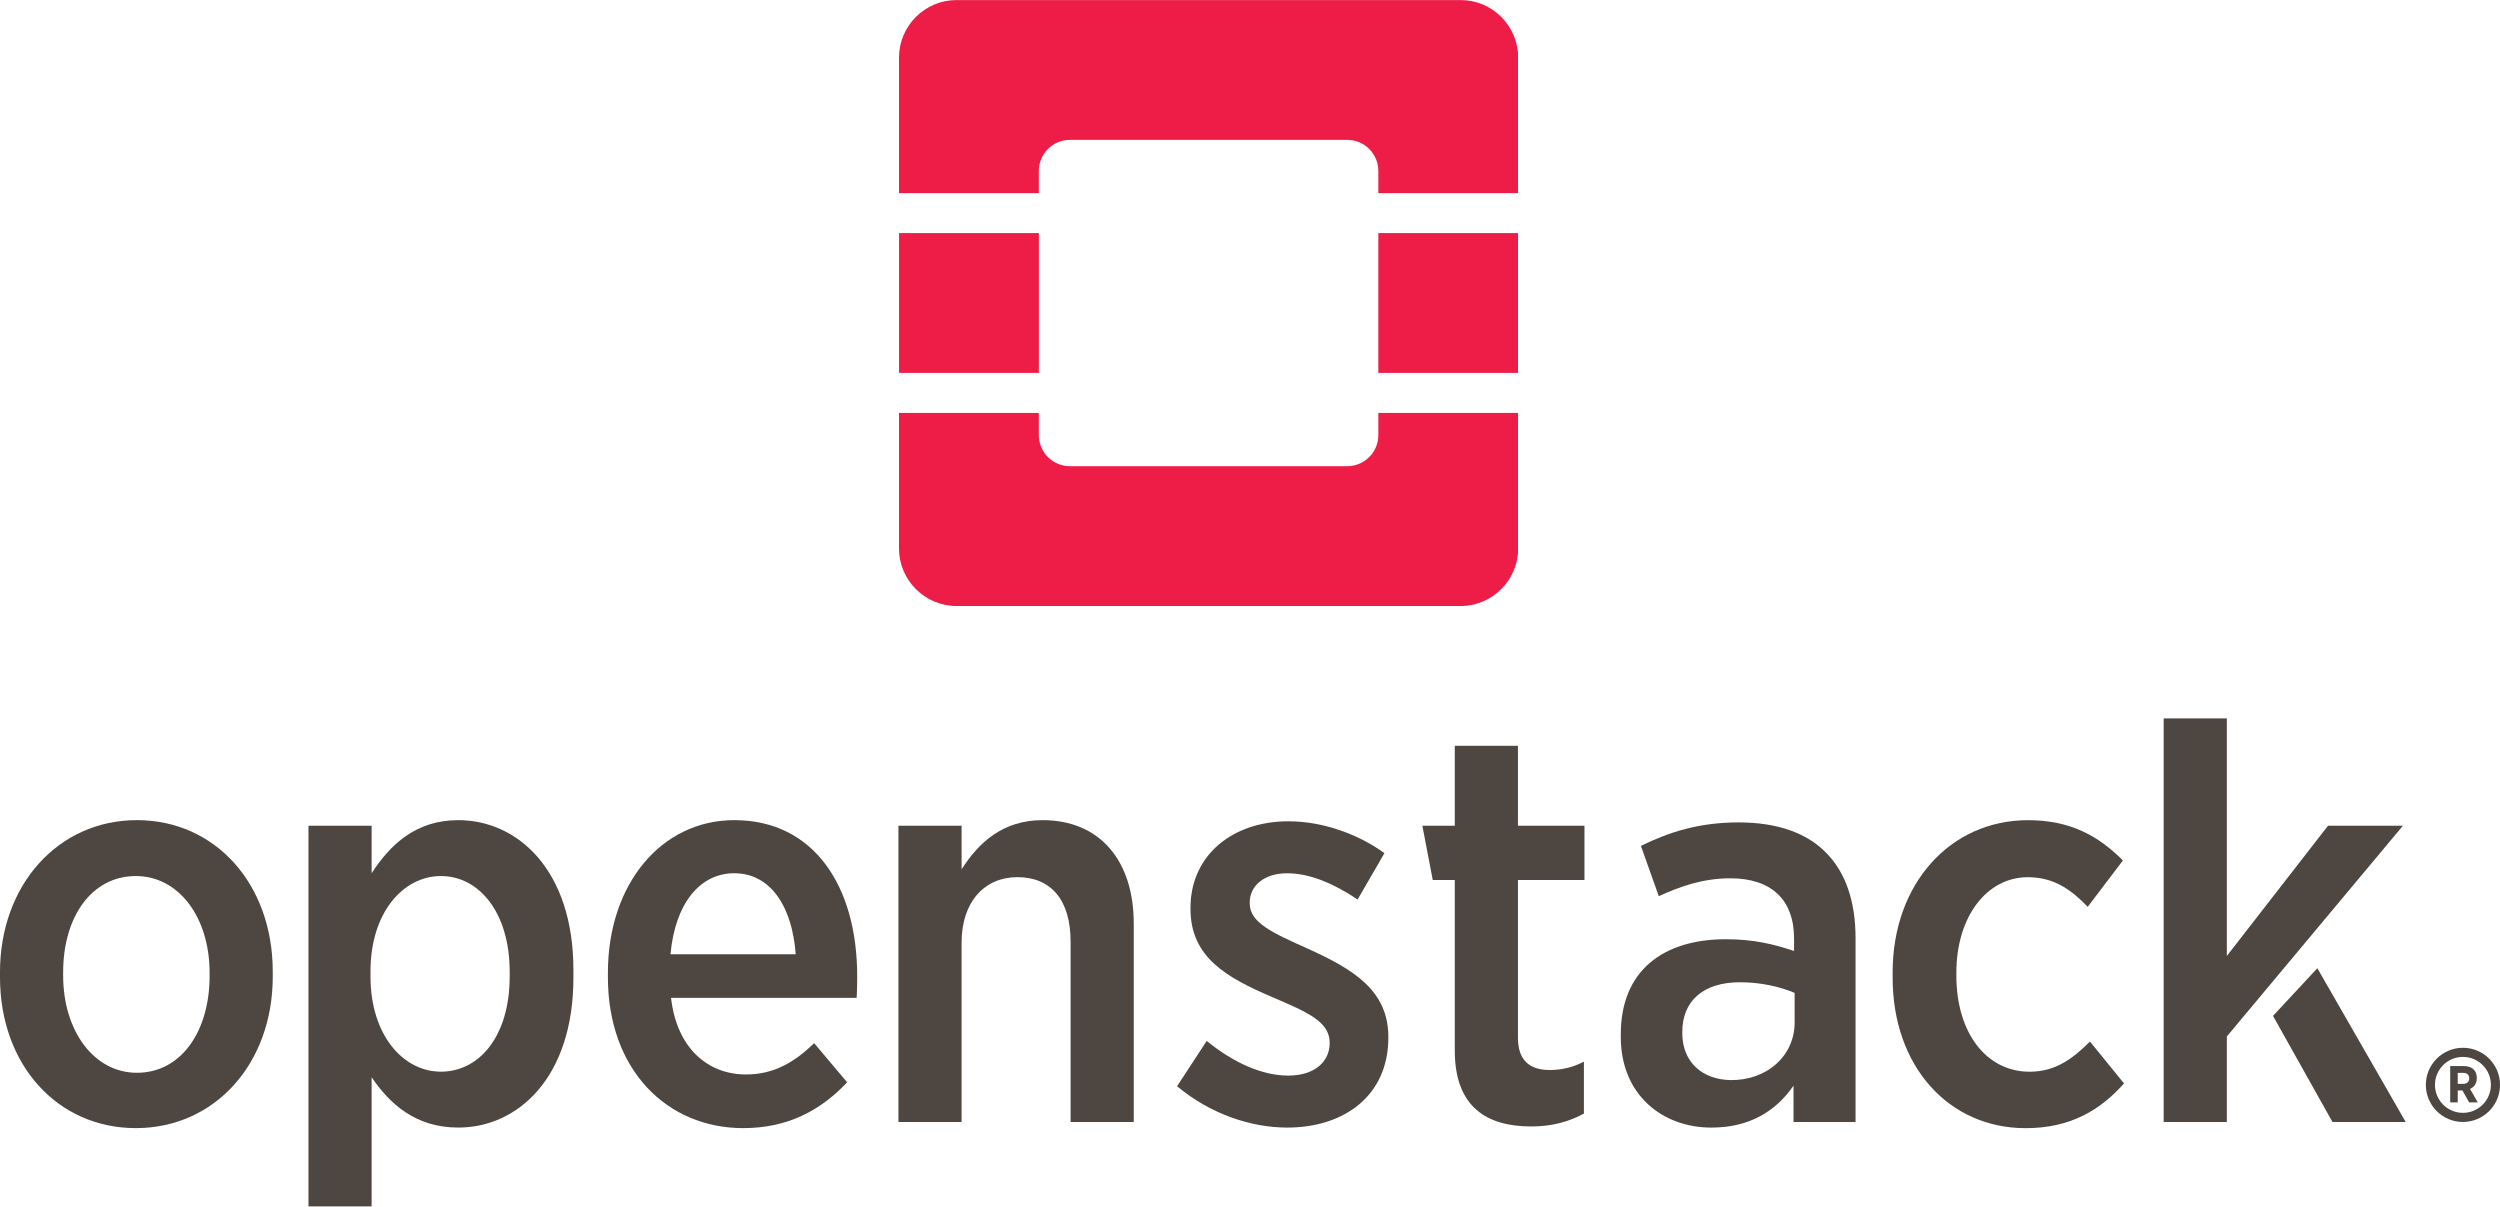
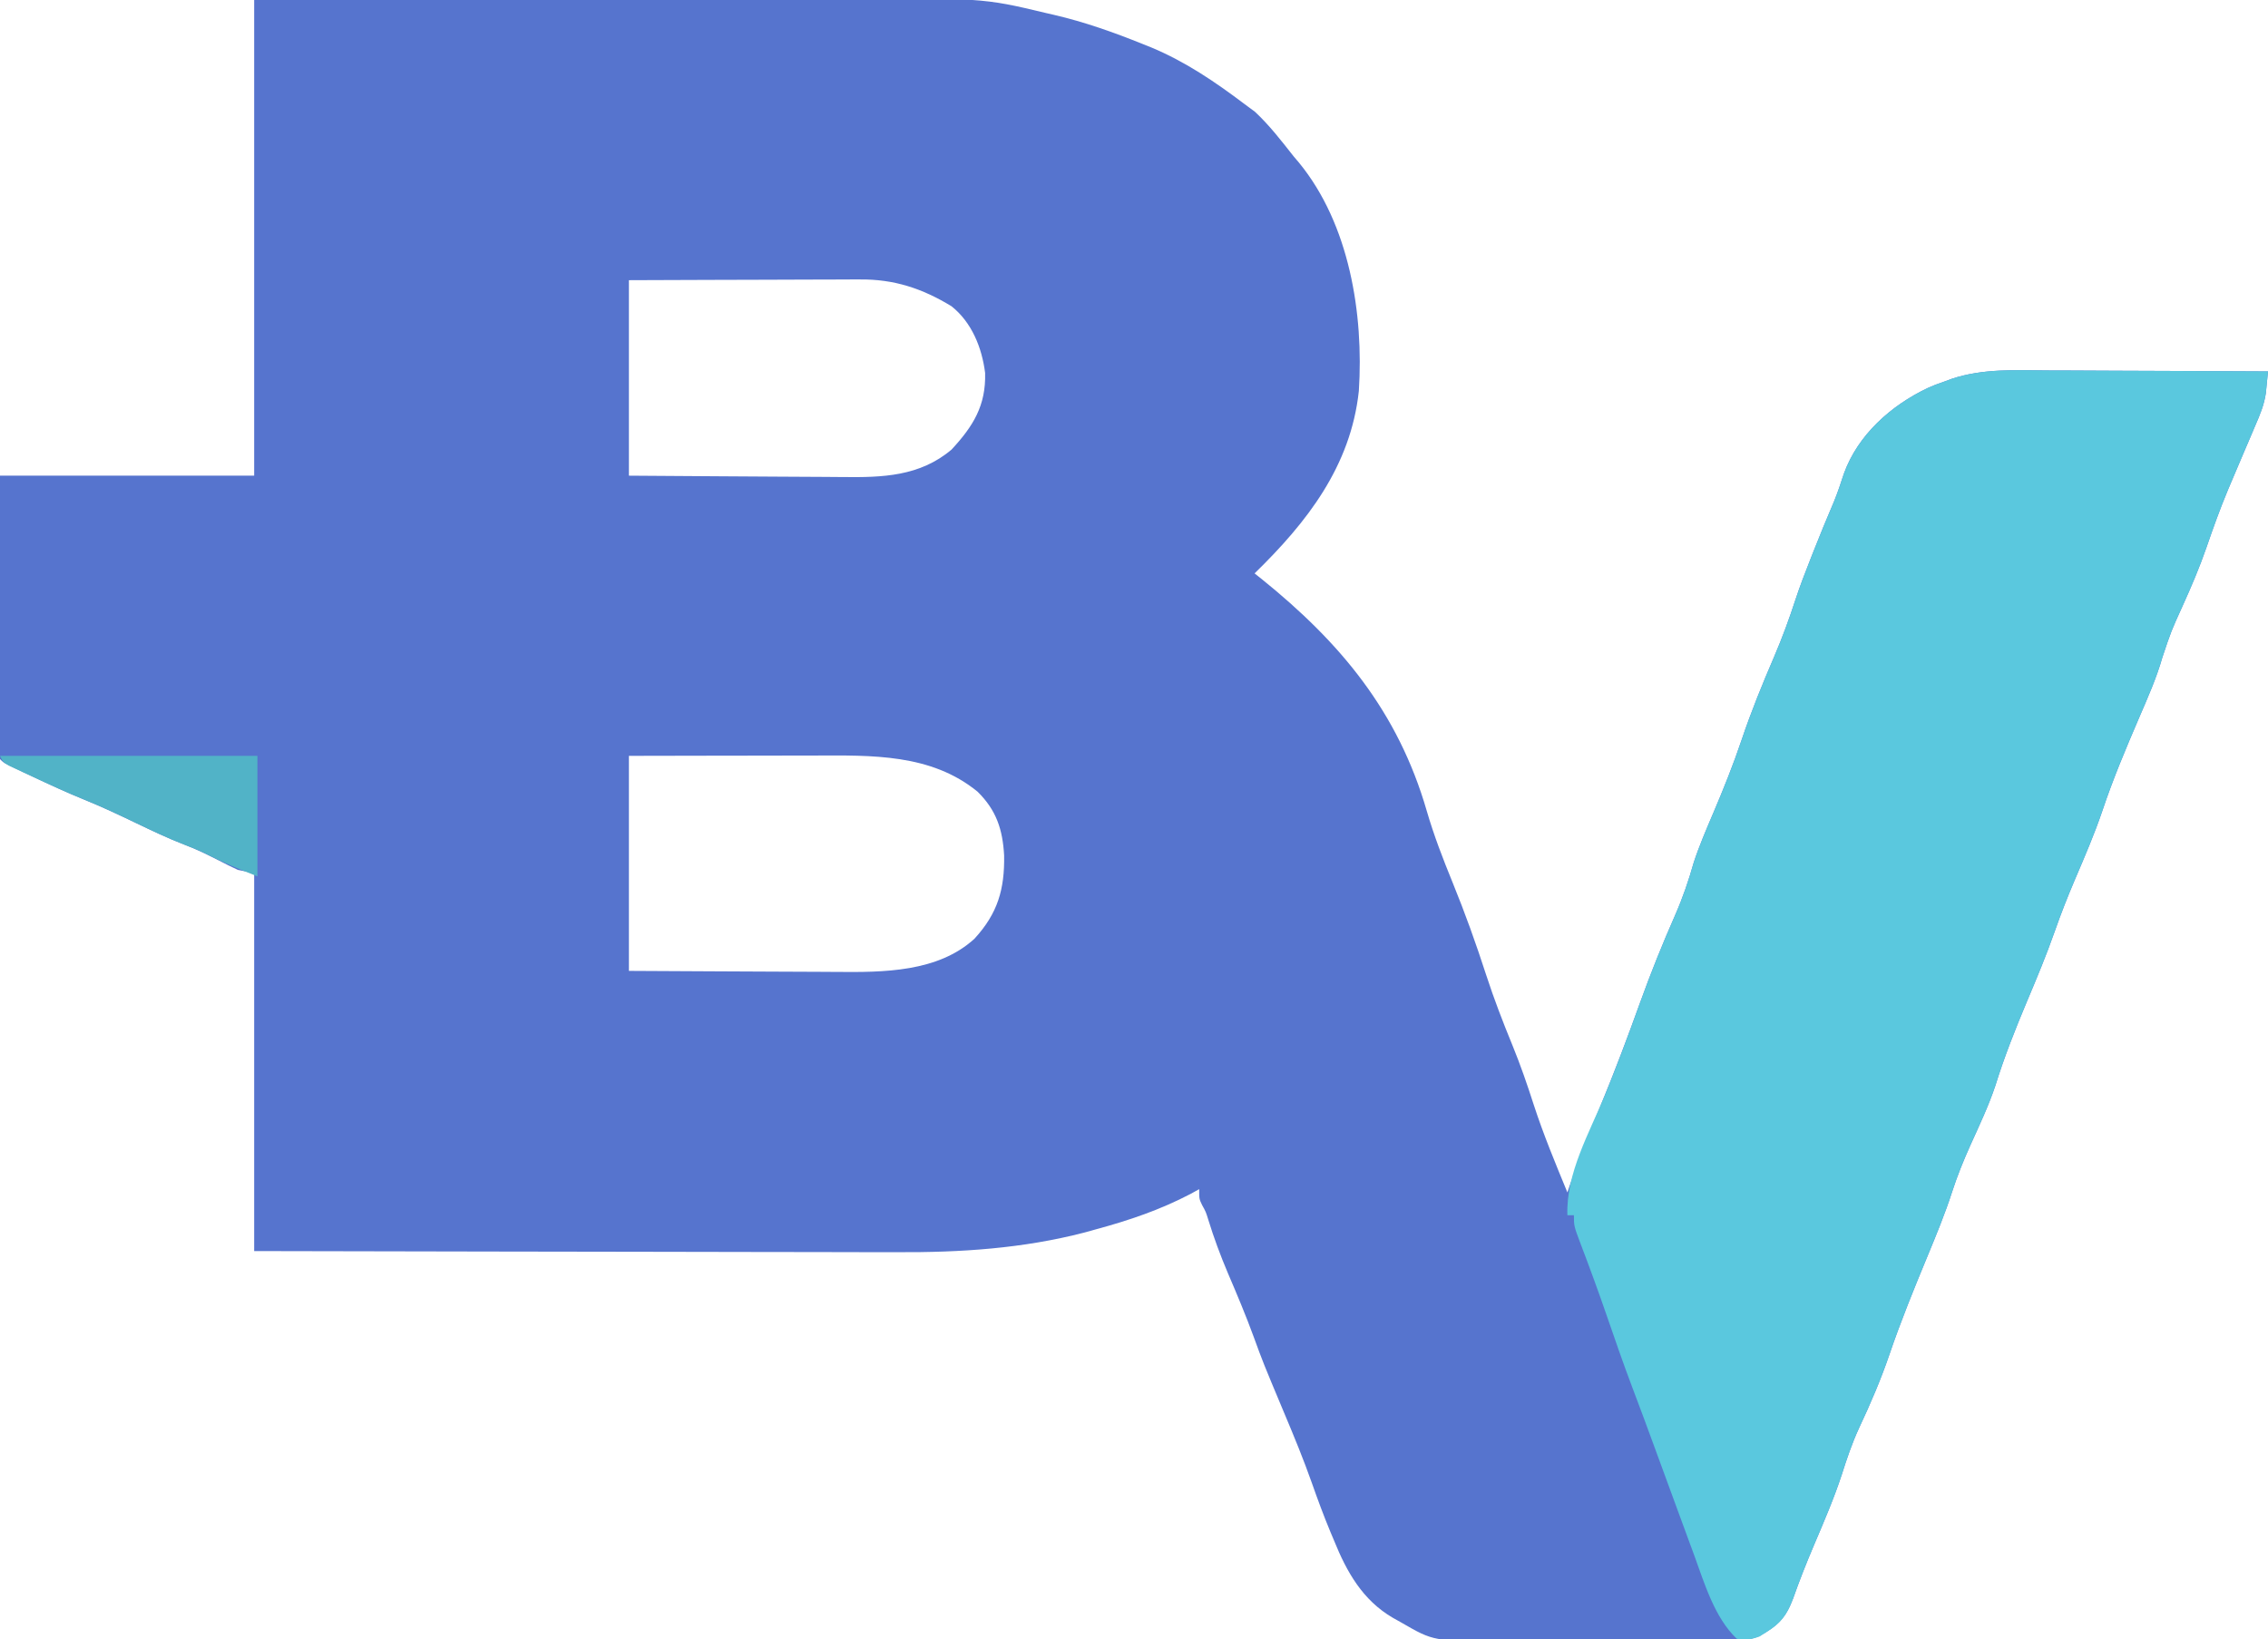
- <svg xmlns="http://www.w3.org/2000/svg" version="1.1" viewBox="0 0 586.656 283.092">
-   <defs>
-     <clipPath id="b" clipPathUnits="userSpaceOnUse">
-       <path d="m0 612h792v-612h-792v612z" />
-     </clipPath>
-     <clipPath id="a" clipPathUnits="userSpaceOnUse">
-       <path d="m331.02 424.87h116.24v-113.76h-116.24v113.76z" />
-     </clipPath>
-   </defs>
-   <g transform="translate(-.95784 -2.2447)">
-     <g transform="matrix(1.25 0 0 -1.25 -201.86 533.34)">
-       <g clip-path="url(#b)">
-         <g transform="translate(624.62 215.96)">
-           <path d="m0 0c-2.896 0-5.252 2.356-5.252 5.252 0 2.897 2.356 5.252 5.252 5.252s5.252-2.355 5.252-5.252c0-2.896-2.356-5.252-5.252-5.252m6.963 5.252c0 3.84-3.123 6.964-6.963 6.964s-6.963-3.124-6.963-6.964 3.123-6.963 6.963-6.963 6.963 3.123 6.963 6.963" fill="#4e4640" />
-         </g>
-         <g transform="translate(625.8 222.43)">
-           <path d="m0 0c0-0.614-0.39-1.024-1.112-1.024h-1.042v2.058h1.013c0.722 0 1.141-0.342 1.141-1.024v-0.01zm1.424 0.039v0.039c0 0.673-0.205 1.209-0.576 1.58-0.429 0.428-1.062 0.652-1.852 0.652h-2.563v-6.823h1.413v2.242h0.886l1.258-2.242h1.619l-1.453 2.535c0.751 0.331 1.268 0.984 1.268 2.017" fill="#4e4640" />
-         </g>
-         <g transform="translate(174.11 241.74)">
-           <path d="m0 0v0.629c0 10.39 5.352 18.048 13.641 18.048 8.079 0 13.851-7.765 13.851-18.152v-0.63c0-10.387-5.352-18.152-13.641-18.152-8.08 0-13.851 7.869-13.851 18.257m39.348-0.209v0.945c0 16.474-10.807 28.435-25.497 28.435-14.796 0-25.708-12.172-25.708-28.542v-0.943c0-16.474 10.808-28.331 25.498-28.331 14.795 0 25.707 12.066 25.707 28.436" fill="#4e4640" />
-         </g>
-         <g transform="translate(231.81 241.53)">
-           <path d="m0 0v1.049c0 10.913 6.086 17.837 13.221 17.837s12.906-6.82 12.906-17.941v-0.945c0-11.123-5.666-17.839-12.906-17.839-7.135 0-13.221 6.927-13.221 17.839m38.09-0.211v1.469c0 18.784-10.494 28.122-21.616 28.122-7.975 0-12.802-4.617-16.264-9.969v8.92h-11.857v-71.458h11.857v24.239c3.358-4.931 8.185-9.443 16.264-9.443 11.227 0 21.616 9.443 21.616 28.12" fill="#4e4640" />
-         </g>
-         <g transform="translate(300.09 260.94)">
-           <path d="m0 0c6.925 0 10.912-6.4 11.542-15.214h-23.504c0.84 9.443 5.457 15.214 11.962 15.214m21.196-39.244-6.191 7.347c-3.673-3.568-7.555-5.877-12.801-5.877-7.24 0-13.012 5.037-14.061 14.375h34.836c0.105 1.679 0.105 3.359 0.105 4.093 0 16.683-7.974 29.276-23.084 29.276-13.641 0-23.714-11.962-23.714-28.647v-0.838c0-17.419 11.122-28.331 25.393-28.331 8.29 0 14.48 3.252 19.517 8.602" fill="#4e4640" />
-         </g>
-         <g transform="translate(357.99 270.91)">
-           <path d="m0 0c-7.555 0-12.067-4.303-15.215-9.234v8.185h-11.857v-55.613h11.857v33.682c0 7.66 4.303 12.277 10.493 12.277 6.296 0 9.968-4.302 9.968-12.066v-33.893h11.857v37.249c0 11.857-6.401 19.413-17.103 19.413" fill="#4e4640" />
-         </g>
-         <g transform="translate(422.89 230.09)">
-           <path d="m0 0v0.105c0 8.709-6.506 12.695-15.11 16.578-6.506 2.939-10.913 4.826-10.913 8.499v0.211c0 3.043 2.623 5.455 7.03 5.455s9.024-2.099 13.221-4.931l5.037 8.709c-5.246 3.777-11.857 5.98-18.048 5.98-10.387 0-18.362-6.295-18.362-16.263v-0.211c0-9.127 6.925-12.906 15.215-16.472 6.61-2.834 10.912-4.617 10.912-8.605v-0.104c0-3.463-2.833-6.087-7.765-6.087-4.931 0-10.283 2.414-15.319 6.505l-5.562-8.498c6.401-5.351 14.061-7.765 20.671-7.765 10.704 0 18.993 5.982 18.993 16.894" fill="#4e4640" />
-         </g>
-         <g transform="translate(459.6 215.82)">
-           <path d="m0 0v9.759c-1.994-1.05-4.092-1.574-6.401-1.574-3.778 0-5.981 1.783-5.981 6.086v29.589h12.487v10.179h-12.487v15.005h-11.857v-15.005h-6.086l1.948-10.179h4.138v-32.003c0-10.808 6.191-14.271 14.376-14.271 3.987 0 7.134 0.945 9.863 2.414" fill="#4e4640" />
-         </g>
-         <g transform="translate(499.16 232.92)">
-           <path d="m0 0c0-6.295-5.246-10.912-12.067-10.808-5.141 0.105-9.023 3.254-9.023 8.814v0.211c0 5.875 3.987 9.339 10.807 9.339 3.988 0 7.555-0.841 10.283-1.994v-5.562zm5.876 31.899c-3.567 3.672-9.128 5.666-16.368 5.666-7.45 0-13.012-1.785-18.364-4.408l3.358-9.443c3.673 1.679 8.08 3.359 13.431 3.359 7.556 0 11.962-3.884 11.962-11.333v-2.309c-3.777 1.26-7.554 2.203-12.801 2.203-11.752 0-19.727-5.875-19.727-17.837v-0.525c0-10.807 7.765-16.998 16.999-16.998 7.24 0 12.172 3.147 15.424 7.869v-6.82h11.647v34.522c0 6.924-1.888 12.382-5.561 16.054" fill="#4e4640" />
-         </g>
-         <g transform="translate(561 221.48)">
-           <path d="m0 0-6.4 7.869c-3.253-3.252-6.506-5.666-11.332-5.666-8.081 0-13.746 7.24-13.746 18.048v0.525c0 10.494 5.665 17.943 13.431 17.943 5.036 0 8.289-2.519 11.227-5.562l6.611 8.71c-4.617 4.617-9.864 7.555-17.838 7.555-14.586 0-25.393-11.961-25.393-28.542v-1.049c0-16.579 10.493-28.225 24.973-28.225 8.499 0 14.06 3.461 18.467 8.394" fill="#4e4640" />
-         </g>
-         <g transform="translate(597.29 243.11)">
-           <path d="m0 0-8.323-8.946 11.164-19.918h13.745l-16.586 28.864z" fill="#4e4640" />
-         </g>
-         <g transform="translate(599.29 269.86)">
-           <path d="m0 0-18.992-24.45v44.596h-11.857v-75.759h11.857v16.054l33.053 39.559h-14.061z" fill="#4e4640" />
-         </g>
-         <g opacity="0.98" clip-path="url(#a)">
-           <g transform="translate(436.46 424.87)">
-             <path d="m0 0h-94.638c-5.94 0-10.8-4.86-10.8-10.8v-25.45h26.25v4.159c0 3.226 2.616 5.841 5.842 5.841h52.055c3.226 0 5.841-2.615 5.841-5.841v-4.159h26.25v25.45c0.002 5.94-4.858 10.8-10.798 10.8" fill="#ed1844" />
-           </g>
-           <g transform="translate(421.01 343.2)">
-             <path d="m0 0c0-3.226-2.615-5.842-5.841-5.842h-52.055c-3.226 0-5.842 2.616-5.842 5.842v4.158h-26.25v-25.449c0-5.941 4.86-10.8 10.8-10.8h94.638c5.94 0 10.8 4.859 10.8 10.8v25.449h-26.25v-4.158z" fill="#ed1844" />
-           </g>
-           <path d="m357.28 381.12h-26.25v-26.25h26.25v26.25z" fill="#ed1844" />
-           <path d="m447.26 381.12h-26.25v-26.25h26.25v26.25z" fill="#ed1844" />
-         </g>
-       </g>
-     </g>
-   </g>
+ <svg xmlns="http://www.w3.org/2000/svg" version="1.1" width="696" height="503">
+   <path d="M0 0 C53.661 -0.161 53.661 -0.161 76.271 -0.195 C91.839 -0.219 107.407 -0.247 122.974 -0.302 C134.316 -0.342 145.657 -0.367 156.999 -0.376 C162.994 -0.382 168.989 -0.394 174.984 -0.423 C223.536 -0.652 223.536 -0.652 243 4 C243.824 4.19 244.648 4.38 245.497 4.575 C254.814 6.746 263.625 9.872 272.5 13.438 C273.396 13.797 274.292 14.156 275.216 14.526 C285.78 18.927 294.9 25.124 304 32 C305.031 32.763 306.062 33.526 307.125 34.312 C311.577 38.474 315.234 43.222 319 48 C319.549 48.648 320.098 49.297 320.664 49.965 C336.137 68.872 340.521 96.394 339 120 C336.512 143.141 323.073 160.321 307 176 C307.687 176.544 308.374 177.088 309.082 177.648 C333.399 197.245 351.011 218.433 359.832 248.871 C362.022 256.401 364.786 263.554 367.75 270.812 C371.585 280.209 374.974 289.661 378.096 299.316 C380.482 306.628 383.216 313.734 386.141 320.845 C388.605 326.878 390.705 332.971 392.698 339.173 C395.672 348.29 399.346 357.138 403 366 C403.233 365.303 403.467 364.605 403.707 363.887 C406.559 355.633 409.79 347.57 413.125 339.5 C417.463 328.991 421.465 318.406 425.314 307.711 C428.596 298.605 432.173 289.701 436.081 280.847 C438.408 275.532 440.211 270.259 441.789 264.672 C443.505 259.469 445.669 254.477 447.812 249.438 C450.963 242.029 453.932 234.63 456.5 227 C459.414 218.346 462.838 209.956 466.449 201.57 C468.945 195.731 471.104 189.869 473.064 183.83 C474.386 179.831 475.891 175.916 477.438 172 C477.738 171.232 478.039 170.463 478.349 169.672 C480.451 164.325 482.639 159.019 484.895 153.734 C486.017 150.959 486.944 148.157 487.875 145.312 C492.178 133.459 502.268 124.484 513.5 119.125 C515.906 118.07 515.906 118.07 519 117 C519.658 116.752 520.316 116.505 520.994 116.25 C530.6 113.094 540.339 113.623 550.324 113.707 C552.281 113.713 554.239 113.717 556.196 113.72 C561.314 113.731 566.431 113.761 571.549 113.794 C576.784 113.825 582.02 113.838 587.256 113.854 C597.504 113.886 607.752 113.937 618 114 C617.866 115.42 617.725 116.839 617.581 118.258 C617.504 119.048 617.426 119.839 617.346 120.653 C616.814 124.264 615.508 127.394 614.051 130.719 C613.756 131.42 613.461 132.122 613.157 132.845 C612.22 135.068 611.267 137.284 610.312 139.5 C609.073 142.403 607.84 145.31 606.613 148.219 C606.155 149.302 606.155 149.302 605.688 150.408 C603.27 156.195 601.17 162.064 599.129 167.993 C597.003 174.121 594.495 180.032 591.812 185.938 C588.293 193.69 588.293 193.69 585.594 201.75 C583.803 208.064 581.151 214.013 578.561 220.03 C574.476 229.533 570.457 239.019 567.179 248.835 C564.721 256.074 561.697 263.079 558.689 270.103 C556.479 275.298 554.434 280.507 552.566 285.836 C549.991 293.161 547.025 300.289 544 307.438 C540.428 315.938 537.083 324.391 534.34 333.199 C532.245 339.483 529.376 345.503 526.652 351.533 C524.559 356.209 522.663 360.849 521.09 365.727 C518.903 372.501 516.207 379.041 513.485 385.611 C509.362 395.567 505.306 405.521 501.827 415.724 C499.184 423.467 495.986 430.916 492.5 438.312 C490.362 442.958 488.772 447.664 487.227 452.534 C484.8 459.951 481.714 467.094 478.662 474.271 C476.357 479.701 474.2 485.122 472.25 490.688 C470.024 496.602 467.546 498.987 462.069 502.096 C459.849 503.066 458.364 503.258 455.955 503.274 C455.159 503.284 454.363 503.294 453.543 503.304 C452.679 503.305 451.814 503.306 450.924 503.306 C450.006 503.315 449.089 503.323 448.143 503.332 C445.106 503.356 442.069 503.364 439.031 503.371 C436.913 503.38 434.795 503.389 432.678 503.398 C428.232 503.415 423.787 503.423 419.342 503.426 C413.671 503.431 408 503.469 402.329 503.514 C397.95 503.544 393.571 503.551 389.192 503.552 C387.103 503.556 385.014 503.569 382.925 503.59 C361.995 503.783 361.995 503.783 352 498 C351.149 497.524 350.299 497.047 349.422 496.557 C340.163 491.143 335.284 482.505 331.375 472.812 C331.019 471.969 330.663 471.125 330.297 470.256 C328.235 465.298 326.378 460.289 324.598 455.223 C322.014 447.908 319.074 440.772 316.062 433.625 C309.571 418.116 309.571 418.116 306.75 410.375 C304.333 403.754 301.607 397.294 298.833 390.816 C296.536 385.405 294.52 379.969 292.789 374.348 C292.062 371.988 292.062 371.988 290.898 369.871 C290 368 290 368 290 365 C289.121 365.485 288.242 365.969 287.336 366.469 C278.025 371.34 268.51 374.568 258.375 377.312 C257.205 377.637 256.035 377.962 254.83 378.297 C235.871 383.229 216.704 384.45 197.194 384.341 C195.023 384.34 192.852 384.34 190.681 384.342 C184.868 384.343 179.056 384.325 173.244 384.304 C167.139 384.285 161.035 384.284 154.93 384.28 C143.407 384.271 131.883 384.246 120.359 384.216 C104.762 384.176 89.165 384.16 73.567 384.143 C49.045 384.114 24.523 384.055 0 384 C0 345.72 0 307.44 0 268 C-1.65 267.67 -3.3 267.34 -5 267 C-6.922 266.117 -8.817 265.174 -10.688 264.188 C-14.27 262.348 -17.797 260.614 -21.562 259.188 C-26.628 257.24 -31.485 254.907 -36.375 252.562 C-41.54 250.087 -46.688 247.647 -52 245.5 C-57.489 243.276 -62.835 240.782 -68.188 238.25 C-69.039 237.848 -69.89 237.447 -70.768 237.033 C-71.956 236.468 -71.956 236.468 -73.168 235.891 C-73.882 235.551 -74.597 235.211 -75.333 234.86 C-77 234 -77 234 -78 233 C-78.095 230.292 -78.126 227.609 -78.114 224.9 C-78.114 224.051 -78.114 223.203 -78.114 222.328 C-78.113 219.509 -78.105 216.69 -78.098 213.871 C-78.096 211.922 -78.094 209.973 -78.093 208.024 C-78.09 202.883 -78.08 197.742 -78.069 192.601 C-78.057 186.439 -78.052 180.277 -78.046 174.114 C-78.036 164.743 -78.017 155.371 -78 146 C-52.26 146 -26.52 146 0 146 C0 97.82 0 49.64 0 0 Z M115 86 C115 105.8 115 125.6 115 146 C129.306 146.116 129.306 146.116 143.611 146.195 C149.453 146.219 155.294 146.247 161.136 146.302 C165.85 146.345 170.563 146.369 175.277 146.38 C177.069 146.387 178.86 146.401 180.651 146.423 C192.782 146.564 204.232 146.248 214 138 C220.669 130.802 224.586 124.478 224.312 114.461 C223.325 106.686 220.225 98.96 214 94 C205.011 88.531 196.36 85.666 185.84 85.773 C185.068 85.773 184.296 85.772 183.501 85.772 C180.98 85.773 178.459 85.789 175.938 85.805 C174.178 85.808 172.418 85.811 170.658 85.813 C166.049 85.821 161.439 85.84 156.829 85.863 C151.287 85.887 145.744 85.896 140.201 85.908 C131.801 85.927 123.401 85.965 115 86 Z M115 232 C115 253.78 115 275.56 115 298 C128.877 298.087 128.877 298.087 142.754 298.146 C148.424 298.164 154.094 298.185 159.764 298.226 C164.342 298.259 168.919 298.277 173.497 298.285 C175.233 298.29 176.968 298.301 178.704 298.317 C193.079 298.447 209.809 298.425 221.062 288.109 C228.176 280.343 230.316 272.965 230.145 262.582 C229.698 254.611 227.779 248.698 222 243 C207.693 231.296 189.484 231.844 171.934 231.902 C170.287 231.904 168.641 231.906 166.995 231.907 C162.689 231.91 158.384 231.92 154.078 231.931 C148.898 231.943 143.717 231.948 138.537 231.954 C130.691 231.963 122.846 231.983 115 232 Z " fill="#5674CE" transform="translate(78,0)" />
+   <path d="M0 0 C1.957 0.006 3.915 0.01 5.872 0.013 C10.989 0.024 16.107 0.054 21.225 0.087 C26.46 0.118 31.696 0.131 36.932 0.146 C47.18 0.179 57.428 0.23 67.676 0.293 C67.542 1.713 67.401 3.132 67.257 4.551 C67.18 5.341 67.102 6.132 67.022 6.946 C66.489 10.557 65.184 13.687 63.727 17.012 C63.431 17.713 63.136 18.415 62.832 19.138 C61.895 21.361 60.943 23.577 59.988 25.793 C58.748 28.696 57.516 31.603 56.289 34.512 C55.984 35.234 55.678 35.956 55.364 36.701 C52.945 42.488 50.845 48.357 48.804 54.286 C46.679 60.414 44.171 66.325 41.488 72.23 C37.969 79.982 37.969 79.982 35.27 88.043 C33.478 94.357 30.827 100.306 28.237 106.323 C24.152 115.826 20.133 125.312 16.854 135.128 C14.397 142.367 11.373 149.372 8.365 156.396 C6.155 161.591 4.11 166.8 2.242 172.129 C-0.333 179.454 -3.299 186.582 -6.324 193.73 C-9.896 202.231 -13.242 210.684 -15.984 219.492 C-18.079 225.776 -20.948 231.796 -23.672 237.826 C-25.766 242.502 -27.661 247.142 -29.234 252.02 C-31.421 258.794 -34.117 265.334 -36.84 271.904 C-40.962 281.86 -45.018 291.814 -48.497 302.017 C-51.14 309.76 -54.338 317.209 -57.824 324.605 C-59.963 329.251 -61.552 333.957 -63.098 338.827 C-65.524 346.244 -68.611 353.387 -71.662 360.564 C-73.967 365.994 -76.124 371.415 -78.074 376.98 C-79.971 382.02 -81.736 384.462 -86.324 387.293 C-87.005 387.726 -87.685 388.159 -88.387 388.605 C-90.971 389.522 -92.604 389.769 -95.324 389.293 C-102.141 382.902 -105.317 372.126 -108.449 363.543 C-108.825 362.527 -109.202 361.51 -109.589 360.463 C-110.841 357.075 -112.083 353.684 -113.324 350.293 C-113.786 349.033 -114.249 347.773 -114.711 346.514 C-116.624 341.305 -118.536 336.095 -120.441 330.884 C-122.765 324.528 -125.108 318.181 -127.512 311.855 C-130.239 304.629 -132.762 297.337 -135.276 290.034 C-137.812 282.692 -140.467 275.399 -143.242 268.143 C-145.324 262.615 -145.324 262.615 -145.324 259.293 C-145.984 259.293 -146.644 259.293 -147.324 259.293 C-147.787 246.452 -140.575 233.976 -135.761 222.307 C-131.931 212.955 -128.432 203.511 -125.011 194.004 C-121.728 184.898 -118.152 175.994 -114.243 167.14 C-111.917 161.825 -110.113 156.552 -108.535 150.965 C-106.819 145.762 -104.655 140.77 -102.512 135.73 C-99.361 128.322 -96.392 120.923 -93.824 113.293 C-90.91 104.639 -87.486 96.249 -83.875 87.863 C-81.379 82.024 -79.22 76.162 -77.26 70.123 C-75.938 66.124 -74.433 62.209 -72.887 58.293 C-72.586 57.525 -72.285 56.756 -71.975 55.965 C-69.873 50.618 -67.685 45.312 -65.43 40.027 C-64.308 37.252 -63.38 34.45 -62.449 31.605 C-58.147 19.752 -48.056 10.777 -36.824 5.418 C-34.418 4.363 -34.418 4.363 -31.324 3.293 C-30.666 3.045 -30.008 2.798 -29.33 2.542 C-19.724 -0.613 -9.985 -0.084 0 0 Z " fill="#5AC8DE" transform="translate(628.3242,113.707)" />
+   <path d="M0 0 C26.07 0 52.14 0 79 0 C79 12.21 79 24.42 79 37 C73.358 34.743 68.317 32.708 63.02 29.98 C60.941 28.971 58.846 28.137 56.688 27.312 C51.544 25.309 46.599 22.947 41.625 20.562 C36.46 18.087 31.312 15.647 26 13.5 C20.523 11.273 15.166 8.817 9.812 6.312 C8.535 5.723 8.535 5.723 7.232 5.121 C6.44 4.747 5.648 4.373 4.832 3.988 C4.118 3.654 3.403 3.319 2.667 2.974 C1 2 1 2 0 0 Z " fill="#51B3C7" transform="translate(0,232)" />
</svg>
